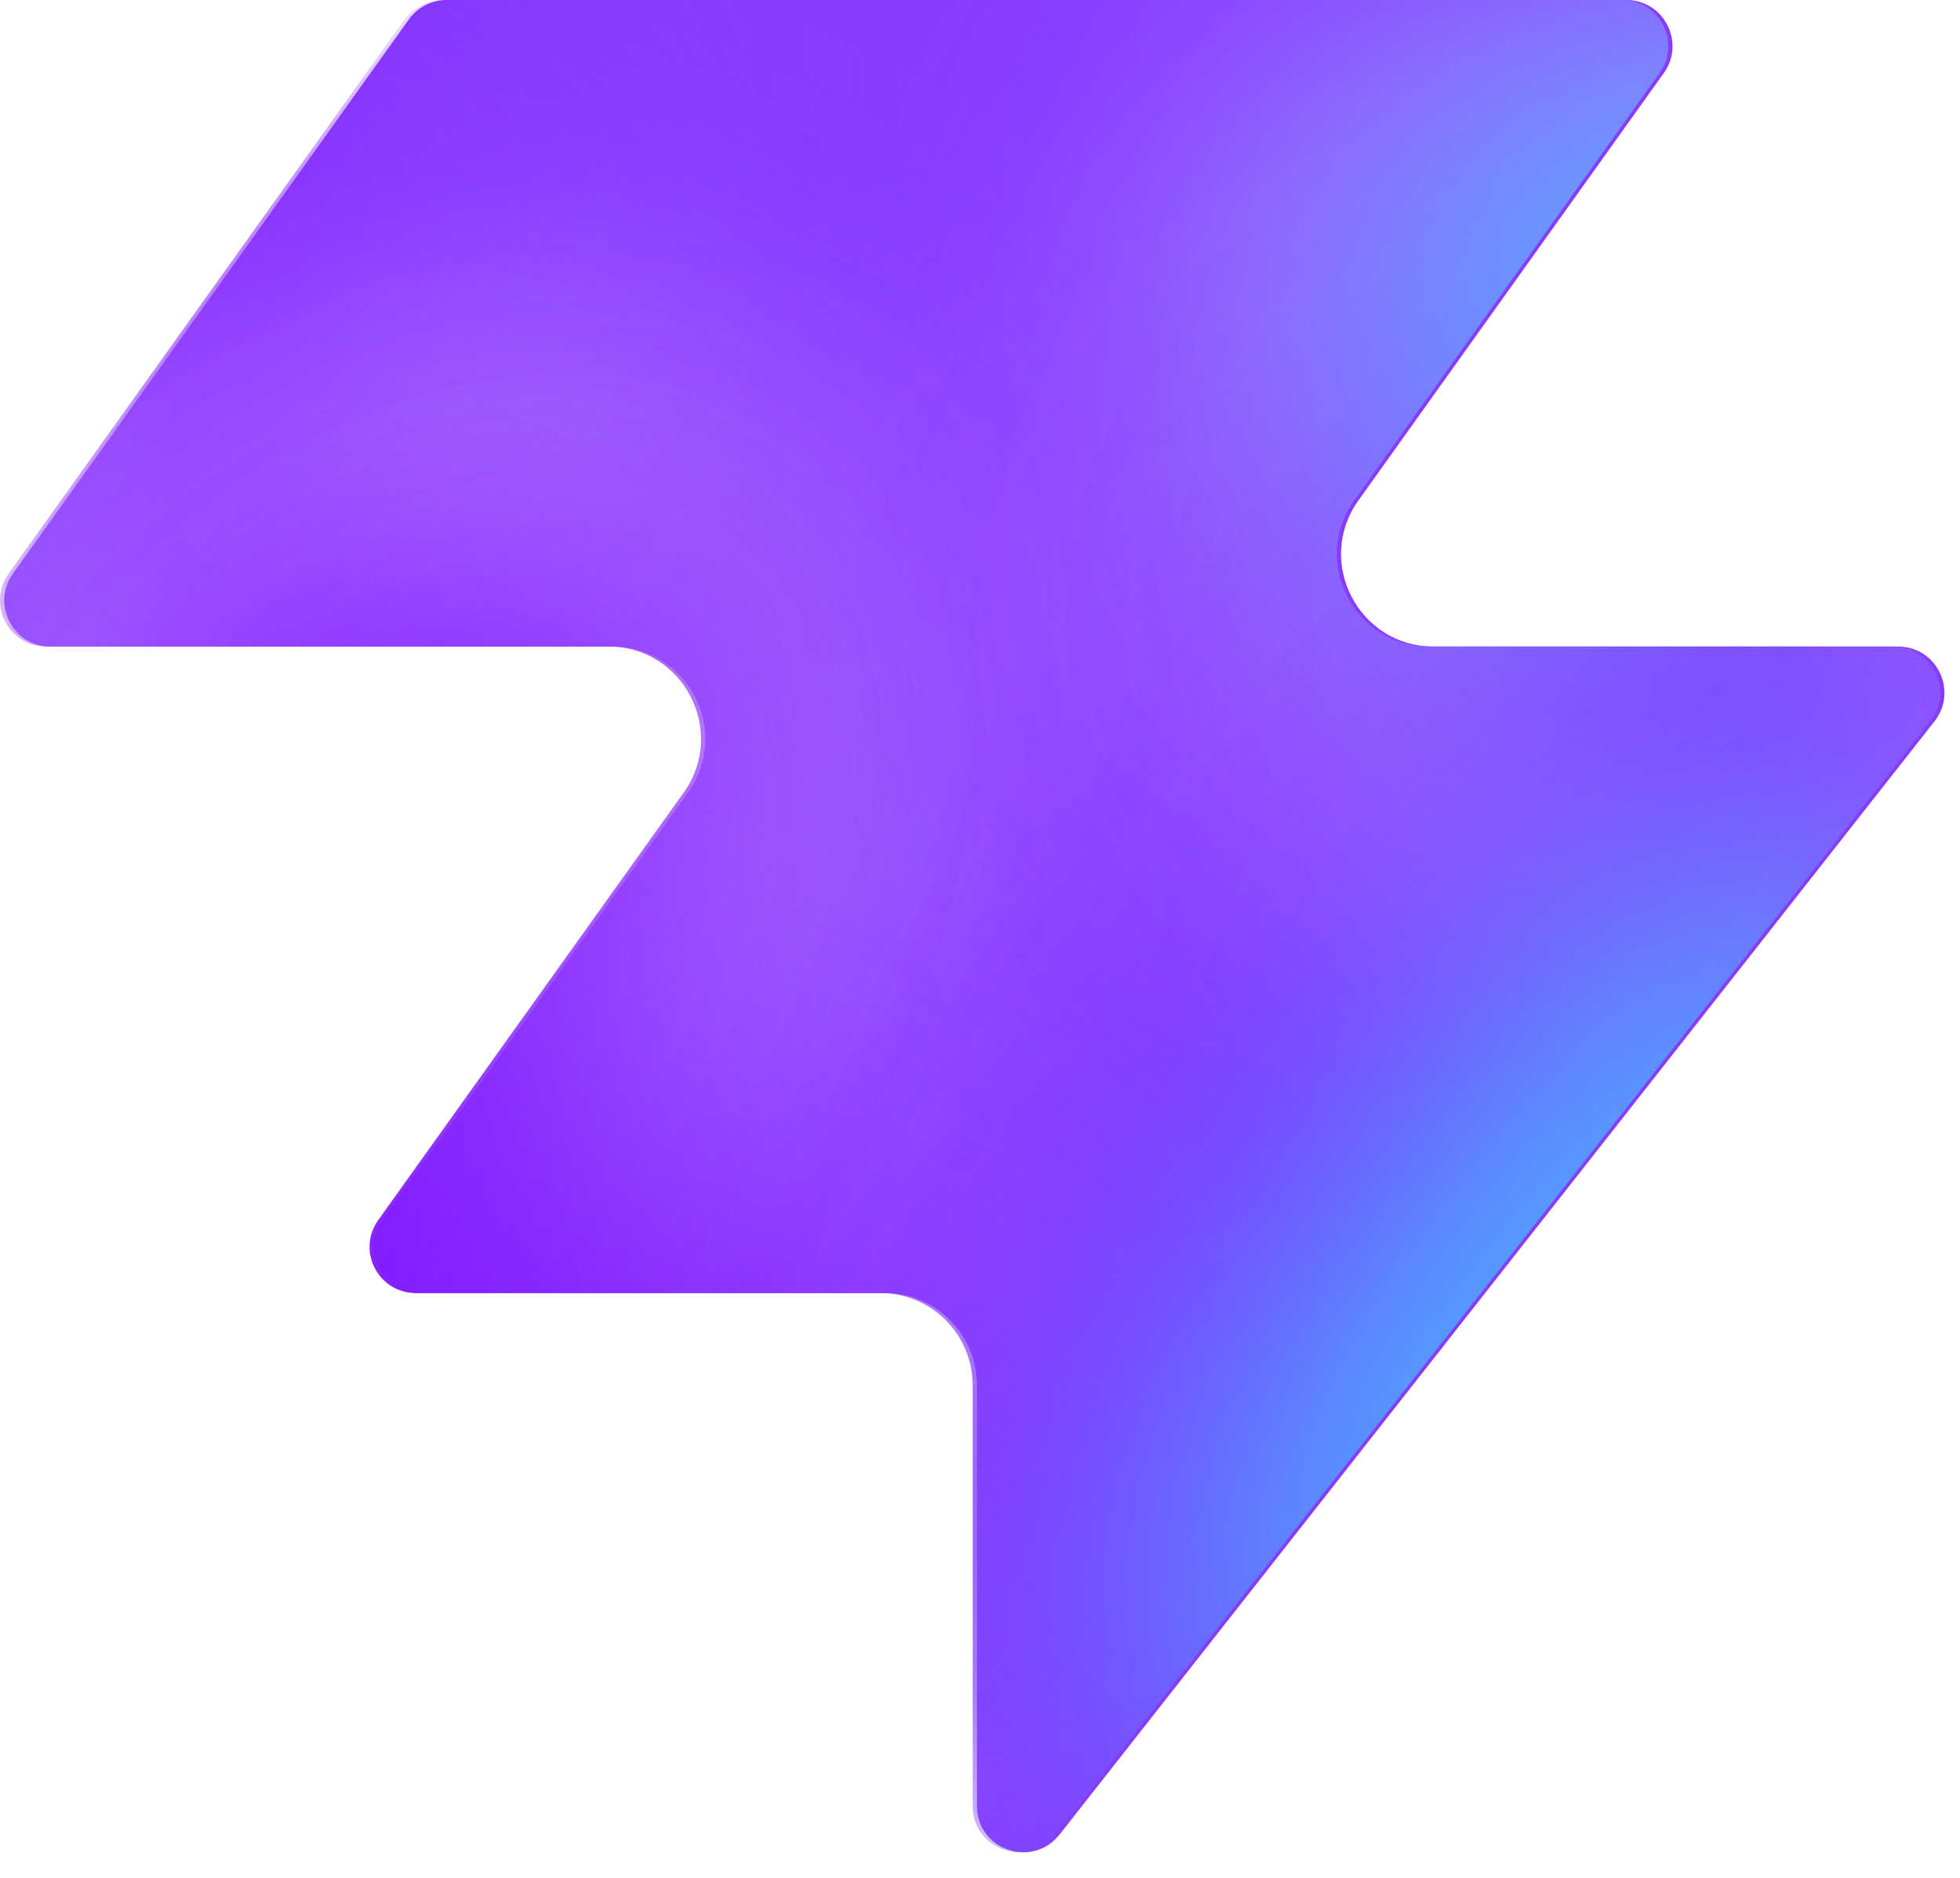
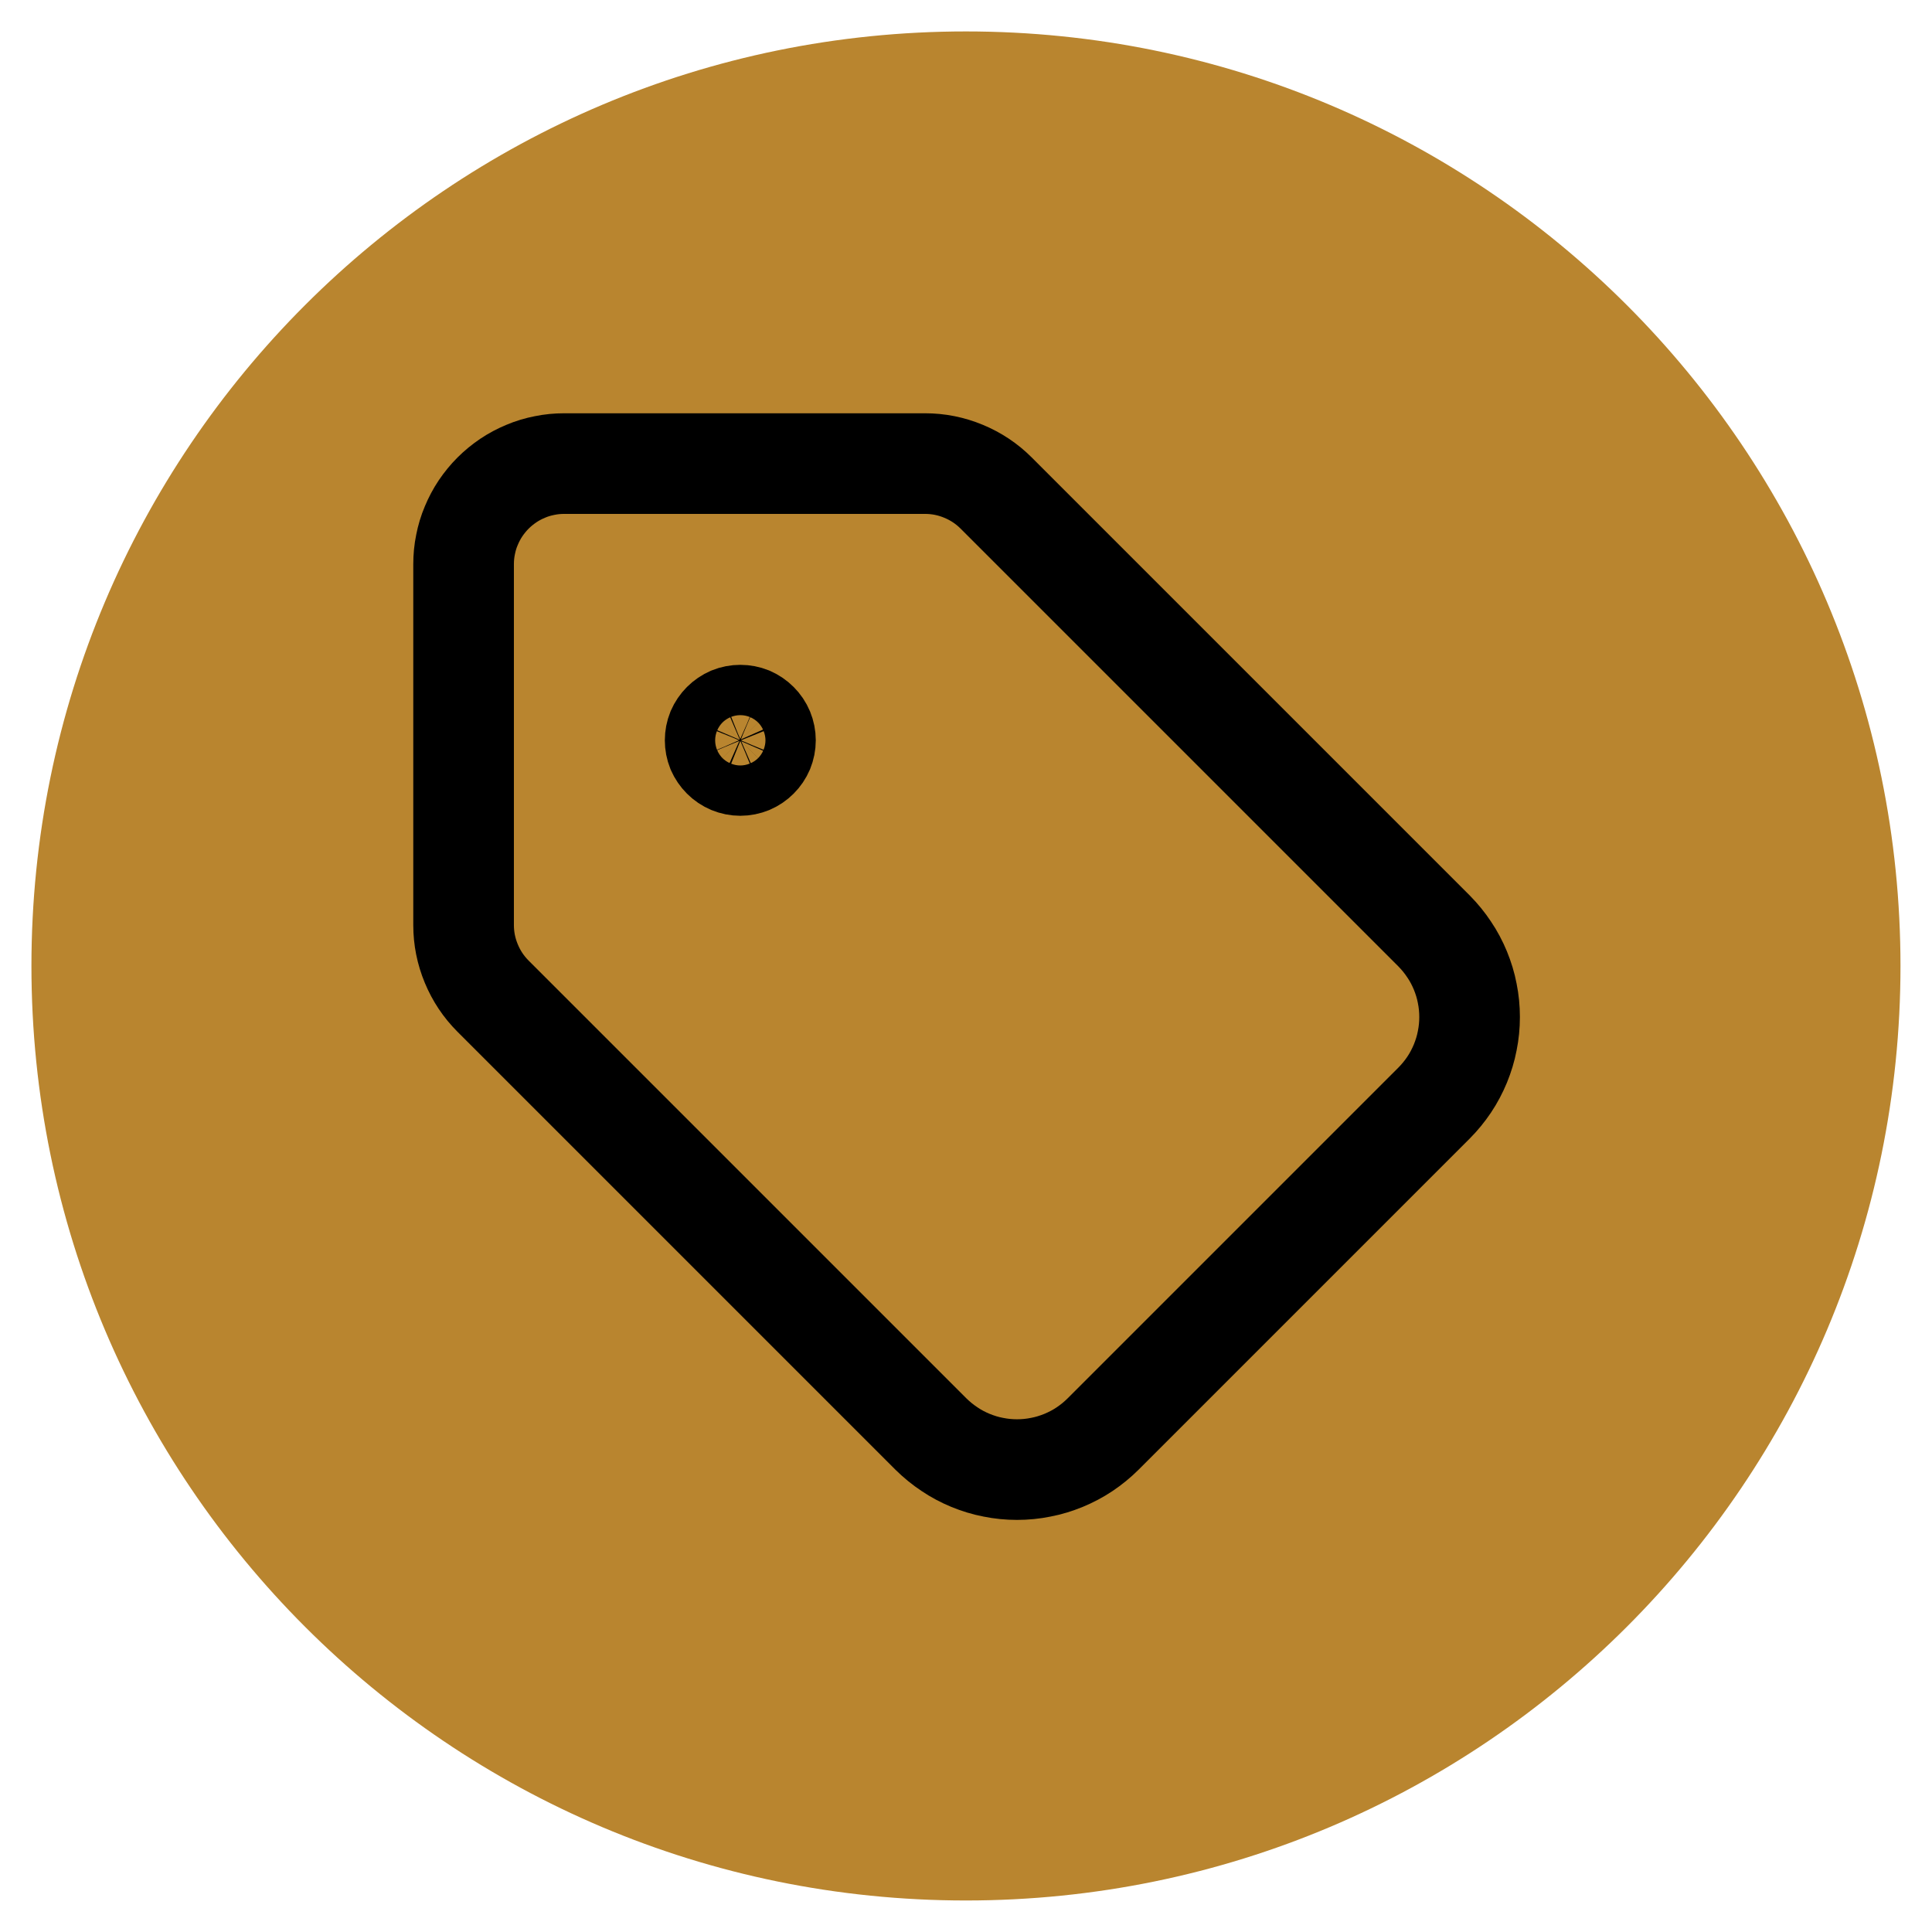
- <svg xmlns="http://www.w3.org/2000/svg" width="48" height="46" fill="none" viewBox="0 0 48 46">
-   <path fill="#863bff" d="M25.946 44.938c-.664.845-2.021.375-2.021-.698V33.937a2.26 2.26 0 0 0-2.262-2.262H10.287c-.92 0-1.456-1.04-.92-1.788l7.48-10.471c1.07-1.497 0-3.578-1.842-3.578H1.237c-.92 0-1.456-1.04-.92-1.788L10.013.474c.214-.297.556-.474.92-.474h28.894c.92 0 1.456 1.04.92 1.788l-7.48 10.471c-1.07 1.498 0 3.579 1.842 3.579h11.377c.943 0 1.473 1.088.89 1.83L25.947 44.94z" style="fill:#863bff;fill:color(display-p3 .525 .23 1);fill-opacity:1" />
-   <mask id="a" width="48" height="46" x="0" y="0" maskUnits="userSpaceOnUse" style="mask-type:alpha">
-     <path fill="#000" d="M25.842 44.938c-.664.844-2.021.375-2.021-.698V33.937a2.26 2.26 0 0 0-2.262-2.262H10.183c-.92 0-1.456-1.04-.92-1.788l7.48-10.471c1.07-1.498 0-3.579-1.842-3.579H1.133c-.92 0-1.456-1.04-.92-1.787L9.91.473c.214-.297.556-.474.92-.474h28.894c.92 0 1.456 1.04.92 1.788l-7.48 10.471c-1.07 1.498 0 3.578 1.842 3.578h11.377c.943 0 1.473 1.088.89 1.832L25.843 44.94z" style="fill:#000;fill-opacity:1" />
-   </mask>
-   <g mask="url(#a)">
-     <g filter="url(#b)">
-       <ellipse cx="5.508" cy="14.704" fill="#ede6ff" rx="5.508" ry="14.704" style="fill:#ede6ff;fill:color(display-p3 .927 .903 1);fill-opacity:1" transform="matrix(.00324 1 1 -.00324 -4.47 31.516)" />
-     </g>
-     <g filter="url(#c)">
-       <ellipse cx="10.399" cy="29.851" fill="#ede6ff" rx="10.399" ry="29.851" style="fill:#ede6ff;fill:color(display-p3 .927 .903 1);fill-opacity:1" transform="matrix(.00324 1 1 -.00324 -39.328 7.883)" />
-     </g>
-     <g filter="url(#d)">
-       <ellipse cx="5.508" cy="30.487" fill="#7e14ff" rx="5.508" ry="30.487" style="fill:#7e14ff;fill:color(display-p3 .492 .077 1);fill-opacity:1" transform="rotate(89.814 -25.913 -14.639)scale(1 -1)" />
-     </g>
-     <g filter="url(#e)">
-       <ellipse cx="5.508" cy="30.599" fill="#7e14ff" rx="5.508" ry="30.599" style="fill:#7e14ff;fill:color(display-p3 .492 .077 1);fill-opacity:1" transform="rotate(89.814 -32.644 -3.334)scale(1 -1)" />
-     </g>
-     <g filter="url(#f)">
-       <ellipse cx="5.508" cy="30.599" fill="#7e14ff" rx="5.508" ry="30.599" style="fill:#7e14ff;fill:color(display-p3 .492 .077 1);fill-opacity:1" transform="matrix(.00324 1 1 -.00324 -34.34 30.47)" />
-     </g>
-     <g filter="url(#g)">
-       <ellipse cx="14.072" cy="22.078" fill="#ede6ff" rx="14.072" ry="22.078" style="fill:#ede6ff;fill:color(display-p3 .927 .903 1);fill-opacity:1" transform="rotate(93.35 24.506 48.493)scale(-1 1)" />
-     </g>
-     <g filter="url(#h)">
-       <ellipse cx="3.47" cy="21.501" fill="#7e14ff" rx="3.47" ry="21.501" style="fill:#7e14ff;fill:color(display-p3 .492 .077 1);fill-opacity:1" transform="rotate(89.009 28.708 47.59)scale(-1 1)" />
-     </g>
-     <g filter="url(#i)">
-       <ellipse cx="3.47" cy="21.501" fill="#7e14ff" rx="3.47" ry="21.501" style="fill:#7e14ff;fill:color(display-p3 .492 .077 1);fill-opacity:1" transform="rotate(89.009 28.708 47.59)scale(-1 1)" />
-     </g>
-     <g filter="url(#j)">
-       <ellipse cx=".387" cy="8.972" fill="#7e14ff" rx="4.407" ry="29.108" style="fill:#7e14ff;fill:color(display-p3 .492 .077 1);fill-opacity:1" transform="rotate(39.51 .387 8.972)" />
-     </g>
-     <g filter="url(#k)">
-       <ellipse cx="47.523" cy="-6.092" fill="#7e14ff" rx="4.407" ry="29.108" style="fill:#7e14ff;fill:color(display-p3 .492 .077 1);fill-opacity:1" transform="rotate(37.892 47.523 -6.092)" />
-     </g>
-     <g filter="url(#l)">
-       <ellipse cx="41.412" cy="6.333" fill="#47bfff" rx="5.971" ry="9.665" style="fill:#47bfff;fill:color(display-p3 .28 .748 1);fill-opacity:1" transform="rotate(37.892 41.412 6.333)" />
-     </g>
-     <g filter="url(#m)">
-       <ellipse cx="-1.879" cy="38.332" fill="#7e14ff" rx="4.407" ry="29.108" style="fill:#7e14ff;fill:color(display-p3 .492 .077 1);fill-opacity:1" transform="rotate(37.892 -1.88 38.332)" />
-     </g>
-     <g filter="url(#n)">
-       <ellipse cx="-1.879" cy="38.332" fill="#7e14ff" rx="4.407" ry="29.108" style="fill:#7e14ff;fill:color(display-p3 .492 .077 1);fill-opacity:1" transform="rotate(37.892 -1.88 38.332)" />
-     </g>
-     <g filter="url(#o)">
-       <ellipse cx="35.651" cy="29.907" fill="#7e14ff" rx="4.407" ry="29.108" style="fill:#7e14ff;fill:color(display-p3 .492 .077 1);fill-opacity:1" transform="rotate(37.892 35.651 29.907)" />
-     </g>
-     <g filter="url(#p)">
-       <ellipse cx="38.418" cy="32.4" fill="#47bfff" rx="5.971" ry="15.297" style="fill:#47bfff;fill:color(display-p3 .28 .748 1);fill-opacity:1" transform="rotate(37.892 38.418 32.4)" />
-     </g>
+ <svg xmlns="http://www.w3.org/2000/svg" width="128" zoomAndPan="magnify" viewBox="0 0 96 96" height="128" preserveAspectRatio="xMidYMid meet" version="1.0">
+   <defs>
+     <clipPath id="4a5b46d4d8">
+       <path d="M 1.562 1.562 L 94.562 1.562 L 94.562 94.562 L 1.562 94.562 Z M 1.562 1.562 " clip-rule="nonzero" />
+     </clipPath>
+   </defs>
+   <g clip-path="url(#4a5b46d4d8)">
+     <path fill="#b9852f" d="M 47.996 1.562 C 22.344 1.562 1.562 22.344 1.562 47.996 C 1.562 73.652 22.344 94.434 47.996 94.434 C 73.652 94.434 94.434 73.652 94.434 47.996 C 94.434 22.344 73.652 1.562 47.996 1.562 Z M 47.996 1.562 " fill-opacity="1" fill-rule="nonzero" />
  </g>
-   <defs>
-     <filter id="b" width="60.045" height="41.654" x="-19.77" y="16.149" color-interpolation-filters="sRGB" filterUnits="userSpaceOnUse">
-       <feFlood flood-opacity="0" result="BackgroundImageFix" />
-       <feBlend in="SourceGraphic" in2="BackgroundImageFix" result="shape" />
-       <feGaussianBlur result="effect1_foregroundBlur_2002_17158" stdDeviation="7.659" />
-     </filter>
-     <filter id="c" width="90.34" height="51.437" x="-54.613" y="-7.533" color-interpolation-filters="sRGB" filterUnits="userSpaceOnUse">
-       <feFlood flood-opacity="0" result="BackgroundImageFix" />
-       <feBlend in="SourceGraphic" in2="BackgroundImageFix" result="shape" />
-       <feGaussianBlur result="effect1_foregroundBlur_2002_17158" stdDeviation="7.659" />
-     </filter>
-     <filter id="d" width="79.355" height="29.4" x="-49.64" y="2.03" color-interpolation-filters="sRGB" filterUnits="userSpaceOnUse">
-       <feFlood flood-opacity="0" result="BackgroundImageFix" />
-       <feBlend in="SourceGraphic" in2="BackgroundImageFix" result="shape" />
-       <feGaussianBlur result="effect1_foregroundBlur_2002_17158" stdDeviation="4.596" />
-     </filter>
-     <filter id="e" width="79.579" height="29.4" x="-45.045" y="20.029" color-interpolation-filters="sRGB" filterUnits="userSpaceOnUse">
-       <feFlood flood-opacity="0" result="BackgroundImageFix" />
-       <feBlend in="SourceGraphic" in2="BackgroundImageFix" result="shape" />
-       <feGaussianBlur result="effect1_foregroundBlur_2002_17158" stdDeviation="4.596" />
-     </filter>
-     <filter id="f" width="79.579" height="29.4" x="-43.513" y="21.178" color-interpolation-filters="sRGB" filterUnits="userSpaceOnUse">
-       <feFlood flood-opacity="0" result="BackgroundImageFix" />
-       <feBlend in="SourceGraphic" in2="BackgroundImageFix" result="shape" />
-       <feGaussianBlur result="effect1_foregroundBlur_2002_17158" stdDeviation="4.596" />
-     </filter>
-     <filter id="g" width="74.749" height="58.852" x="15.756" y="-17.901" color-interpolation-filters="sRGB" filterUnits="userSpaceOnUse">
-       <feFlood flood-opacity="0" result="BackgroundImageFix" />
-       <feBlend in="SourceGraphic" in2="BackgroundImageFix" result="shape" />
-       <feGaussianBlur result="effect1_foregroundBlur_2002_17158" stdDeviation="7.659" />
-     </filter>
-     <filter id="h" width="61.377" height="25.362" x="23.548" y="2.284" color-interpolation-filters="sRGB" filterUnits="userSpaceOnUse">
-       <feFlood flood-opacity="0" result="BackgroundImageFix" />
-       <feBlend in="SourceGraphic" in2="BackgroundImageFix" result="shape" />
-       <feGaussianBlur result="effect1_foregroundBlur_2002_17158" stdDeviation="4.596" />
-     </filter>
-     <filter id="i" width="61.377" height="25.362" x="23.548" y="2.284" color-interpolation-filters="sRGB" filterUnits="userSpaceOnUse">
-       <feFlood flood-opacity="0" result="BackgroundImageFix" />
-       <feBlend in="SourceGraphic" in2="BackgroundImageFix" result="shape" />
-       <feGaussianBlur result="effect1_foregroundBlur_2002_17158" stdDeviation="4.596" />
-     </filter>
-     <filter id="j" width="56.045" height="63.649" x="-27.636" y="-22.853" color-interpolation-filters="sRGB" filterUnits="userSpaceOnUse">
-       <feFlood flood-opacity="0" result="BackgroundImageFix" />
-       <feBlend in="SourceGraphic" in2="BackgroundImageFix" result="shape" />
-       <feGaussianBlur result="effect1_foregroundBlur_2002_17158" stdDeviation="4.596" />
-     </filter>
-     <filter id="k" width="54.814" height="64.646" x="20.116" y="-38.415" color-interpolation-filters="sRGB" filterUnits="userSpaceOnUse">
-       <feFlood flood-opacity="0" result="BackgroundImageFix" />
-       <feBlend in="SourceGraphic" in2="BackgroundImageFix" result="shape" />
-       <feGaussianBlur result="effect1_foregroundBlur_2002_17158" stdDeviation="4.596" />
-     </filter>
-     <filter id="l" width="33.541" height="35.313" x="24.641" y="-11.323" color-interpolation-filters="sRGB" filterUnits="userSpaceOnUse">
-       <feFlood flood-opacity="0" result="BackgroundImageFix" />
-       <feBlend in="SourceGraphic" in2="BackgroundImageFix" result="shape" />
-       <feGaussianBlur result="effect1_foregroundBlur_2002_17158" stdDeviation="4.596" />
-     </filter>
-     <filter id="m" width="54.814" height="64.646" x="-29.286" y="6.009" color-interpolation-filters="sRGB" filterUnits="userSpaceOnUse">
-       <feFlood flood-opacity="0" result="BackgroundImageFix" />
-       <feBlend in="SourceGraphic" in2="BackgroundImageFix" result="shape" />
-       <feGaussianBlur result="effect1_foregroundBlur_2002_17158" stdDeviation="4.596" />
-     </filter>
-     <filter id="n" width="54.814" height="64.646" x="-29.286" y="6.009" color-interpolation-filters="sRGB" filterUnits="userSpaceOnUse">
-       <feFlood flood-opacity="0" result="BackgroundImageFix" />
-       <feBlend in="SourceGraphic" in2="BackgroundImageFix" result="shape" />
-       <feGaussianBlur result="effect1_foregroundBlur_2002_17158" stdDeviation="4.596" />
-     </filter>
-     <filter id="o" width="54.814" height="64.646" x="8.244" y="-2.416" color-interpolation-filters="sRGB" filterUnits="userSpaceOnUse">
-       <feFlood flood-opacity="0" result="BackgroundImageFix" />
-       <feBlend in="SourceGraphic" in2="BackgroundImageFix" result="shape" />
-       <feGaussianBlur result="effect1_foregroundBlur_2002_17158" stdDeviation="4.596" />
-     </filter>
-     <filter id="p" width="39.409" height="43.623" x="18.713" y="10.588" color-interpolation-filters="sRGB" filterUnits="userSpaceOnUse">
-       <feFlood flood-opacity="0" result="BackgroundImageFix" />
-       <feBlend in="SourceGraphic" in2="BackgroundImageFix" result="shape" />
-       <feGaussianBlur result="effect1_foregroundBlur_2002_17158" stdDeviation="4.596" />
-     </filter>
-   </defs>
+   <path stroke-linecap="round" transform="matrix(2.5, 0, 0, 2.5, 18.0355, 18.0355)" fill="none" stroke-linejoin="round" d="M 12.586 2.586 C 12.398 2.398 12.183 2.255 11.937 2.153 C 11.692 2.051 11.437 2 11.172 2 L 4 2 C 3.869 2 3.739 2.012 3.609 2.039 C 3.481 2.064 3.356 2.101 3.234 2.153 C 3.114 2.203 2.998 2.264 2.889 2.337 C 2.78 2.411 2.678 2.494 2.586 2.586 C 2.494 2.678 2.411 2.78 2.337 2.889 C 2.264 2.998 2.203 3.114 2.153 3.234 C 2.101 3.356 2.064 3.481 2.039 3.609 C 2.012 3.739 2 3.869 2 4 L 2 11.172 C 2 11.437 2.051 11.692 2.153 11.937 C 2.255 12.183 2.398 12.398 2.586 12.586 L 11.29 21.29 C 11.403 21.401 11.525 21.501 11.658 21.589 C 11.789 21.678 11.928 21.751 12.075 21.812 C 12.222 21.872 12.373 21.919 12.528 21.948 C 12.684 21.98 12.842 21.995 13 21.995 C 13.159 21.995 13.315 21.98 13.472 21.948 C 13.626 21.919 13.778 21.872 13.925 21.812 C 14.072 21.751 14.211 21.678 14.344 21.589 C 14.475 21.501 14.597 21.401 14.709 21.29 L 21.29 14.709 C 21.401 14.597 21.501 14.475 21.589 14.344 C 21.678 14.211 21.751 14.072 21.812 13.925 C 21.872 13.778 21.919 13.626 21.948 13.472 C 21.98 13.315 21.995 13.159 21.995 13 C 21.995 12.842 21.98 12.684 21.948 12.528 C 21.919 12.373 21.872 12.222 21.812 12.075 C 21.751 11.928 21.678 11.789 21.589 11.658 C 21.501 11.525 21.401 11.403 21.29 11.29 Z M 12.586 2.586 " stroke="#000000" stroke-width="2" stroke-opacity="1" stroke-miterlimit="4" />
+   <path stroke-linecap="round" transform="matrix(2.5, 0, 0, 2.5, 18.0355, 18.0355)" fill="none" stroke-linejoin="round" d="M 8 7.5 C 8 7.567 7.987 7.63 7.962 7.692 C 7.936 7.753 7.9 7.806 7.853 7.853 C 7.806 7.9 7.753 7.936 7.692 7.962 C 7.63 7.987 7.567 8 7.5 8 C 7.434 8 7.37 7.987 7.309 7.962 C 7.247 7.936 7.194 7.9 7.147 7.853 C 7.1 7.806 7.064 7.753 7.037 7.692 C 7.012 7.63 7 7.567 7 7.5 C 7 7.434 7.012 7.37 7.037 7.309 C 7.064 7.247 7.1 7.194 7.147 7.147 C 7.194 7.1 7.247 7.064 7.309 7.037 C 7.37 7.012 7.434 7 7.5 7 C 7.567 7 7.63 7.012 7.692 7.037 C 7.753 7.064 7.806 7.1 7.853 7.147 C 7.9 7.194 7.936 7.247 7.962 7.309 C 7.987 7.37 8 7.434 8 7.5 Z M 8 7.5 " stroke="#000000" stroke-width="2" stroke-opacity="1" stroke-miterlimit="4" />
</svg>
